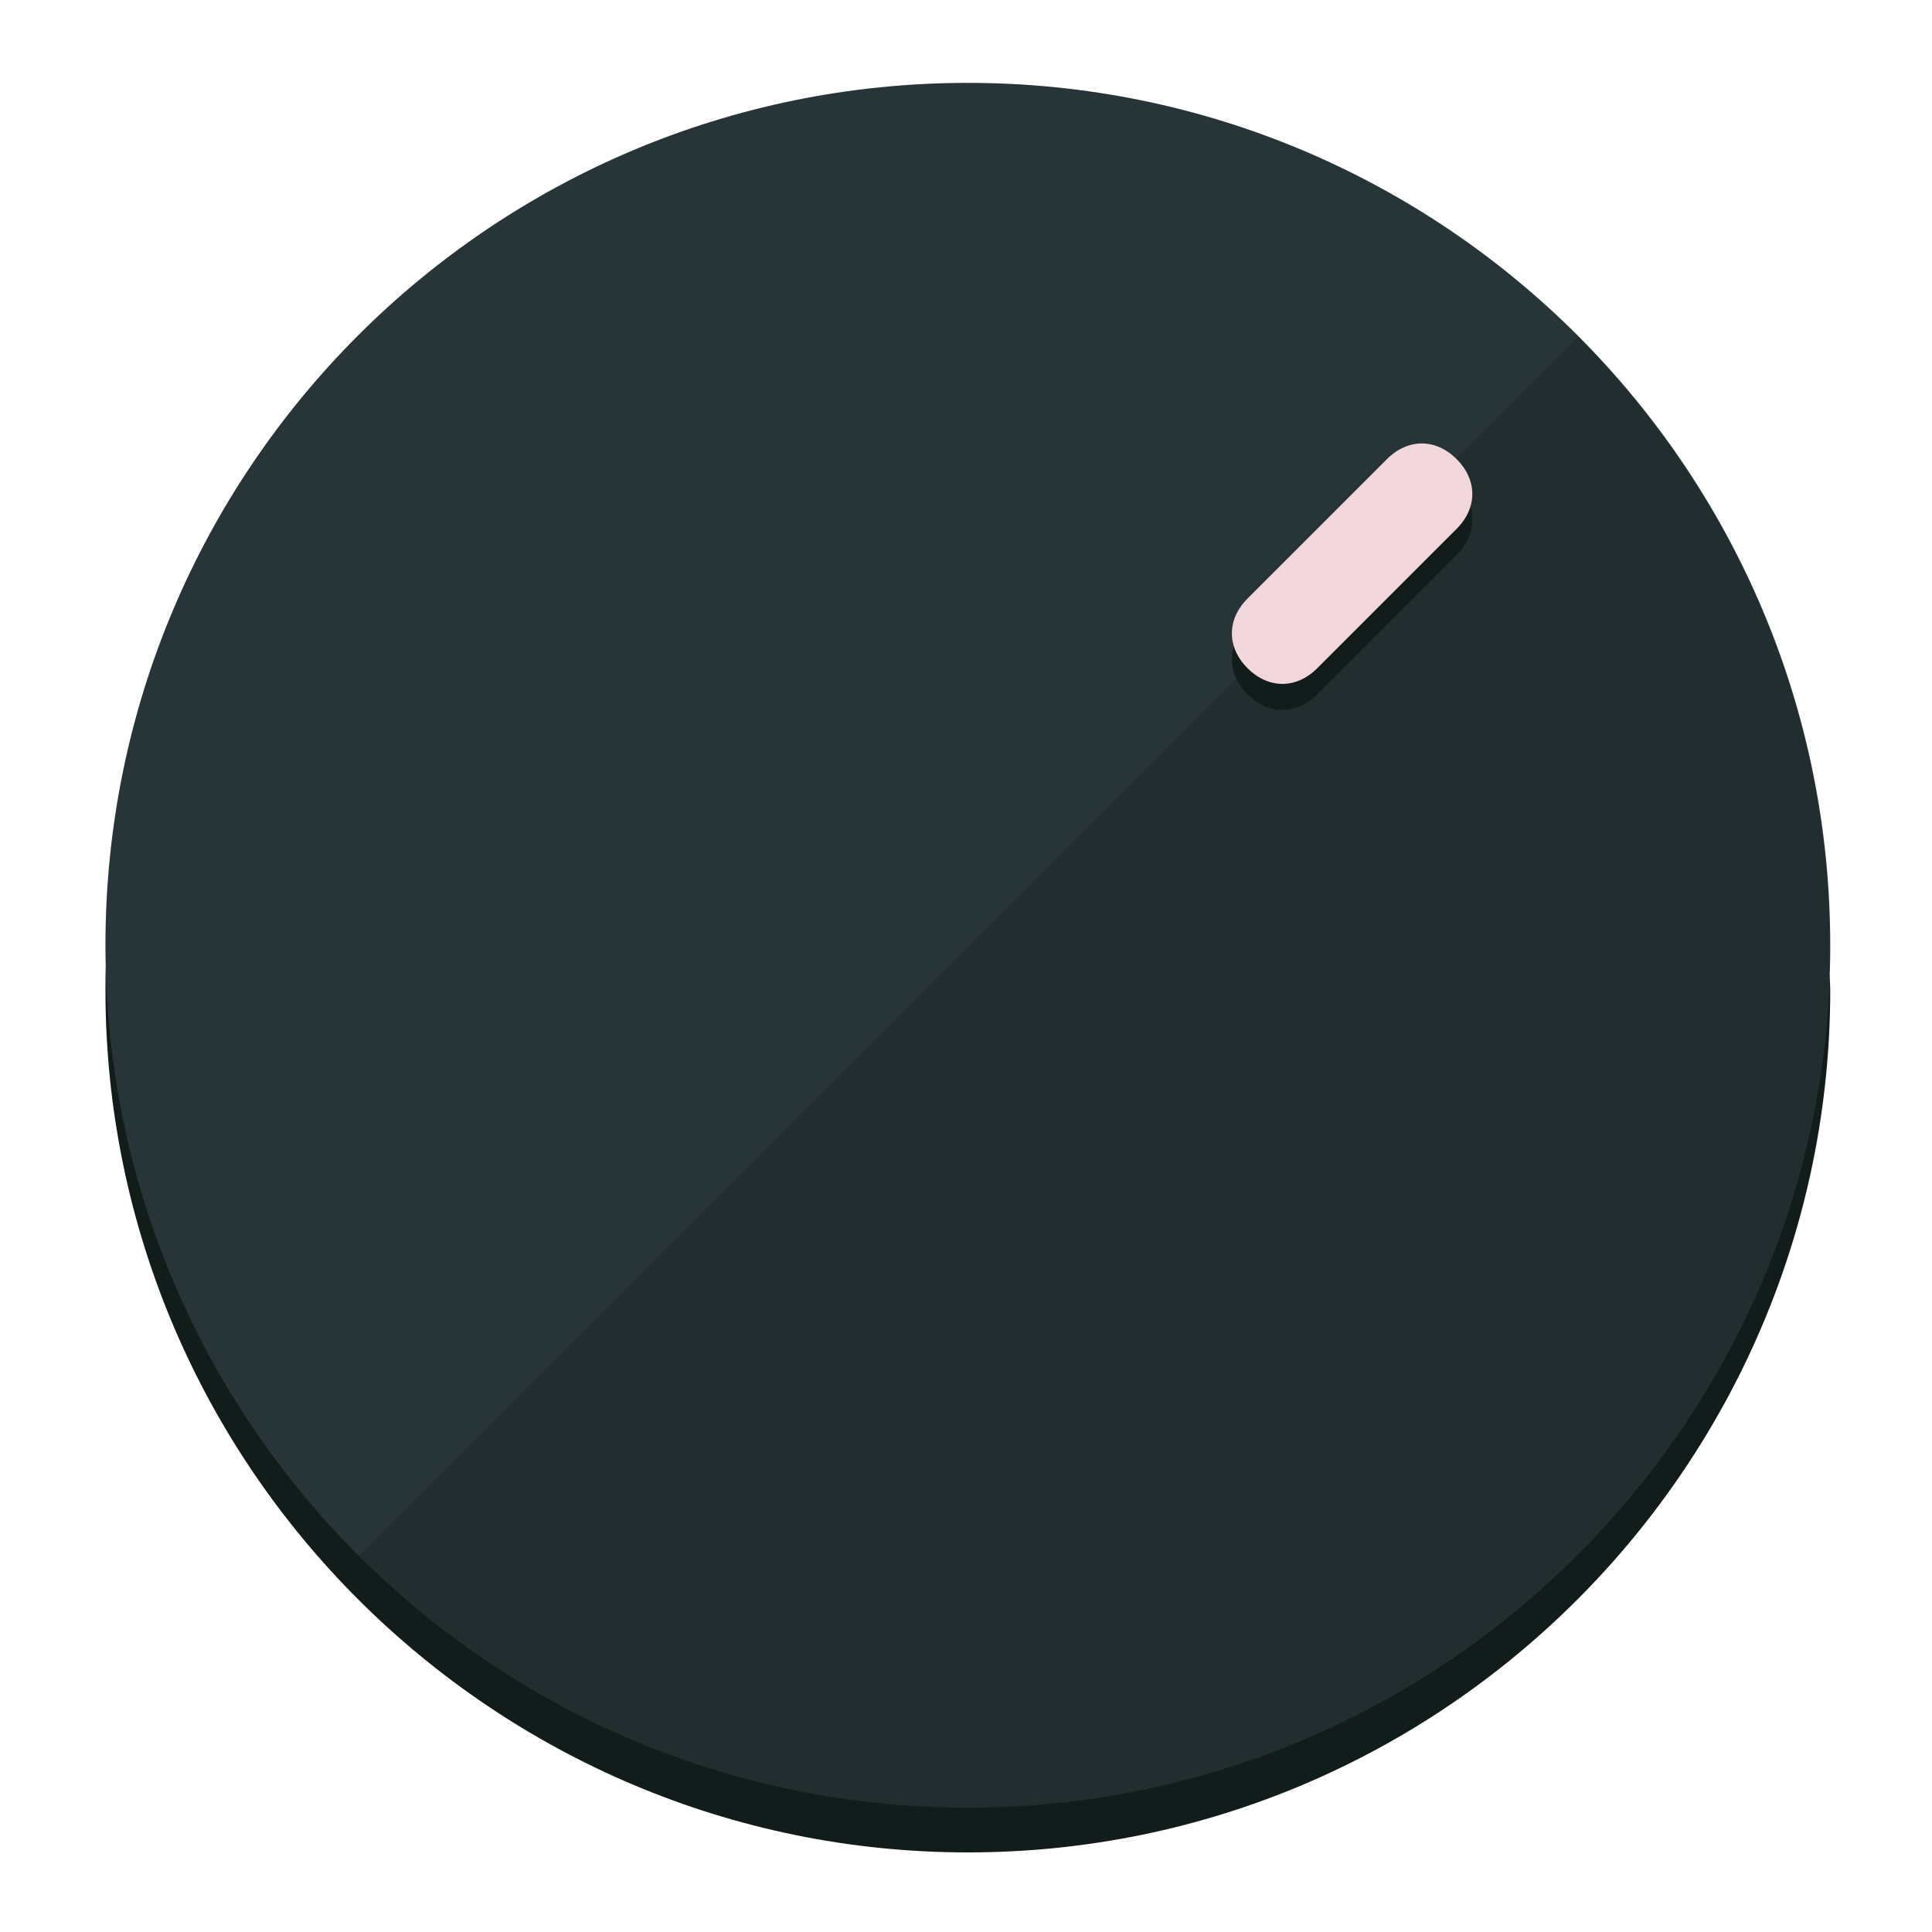
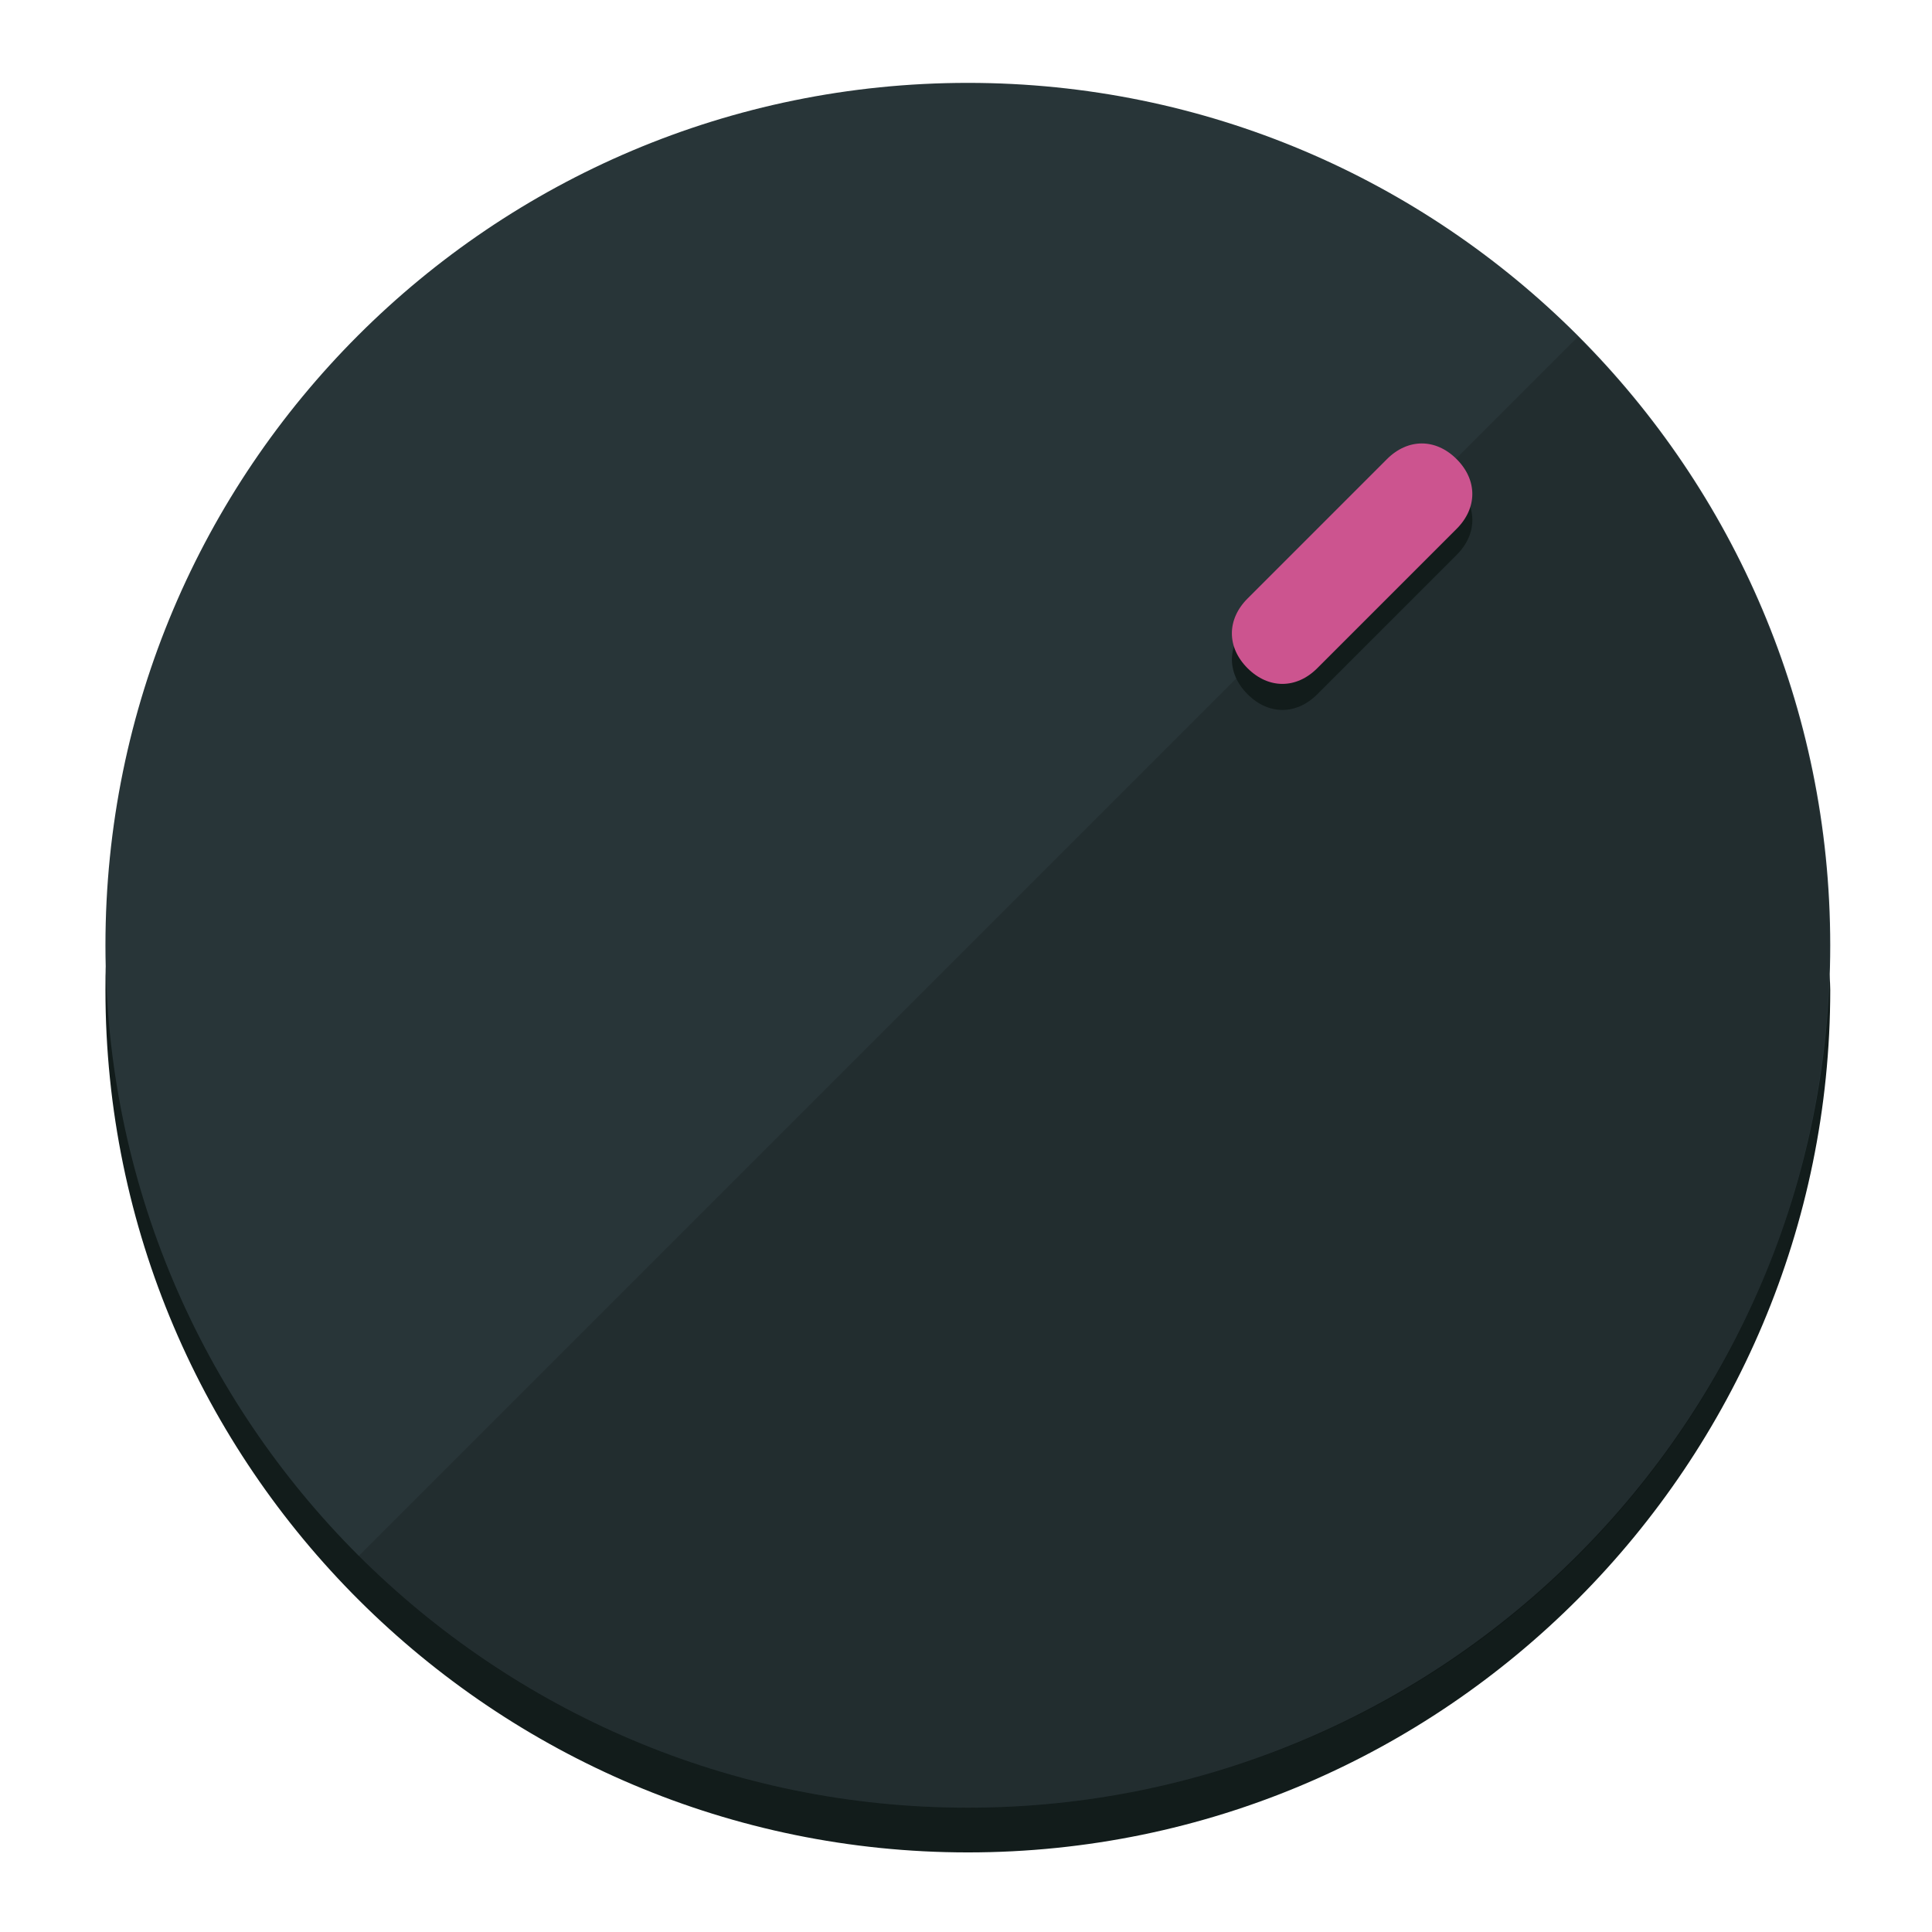
<svg xmlns="http://www.w3.org/2000/svg" height="120px" width="120px" version="1.1" id="Layer_1" viewBox="0 0 496.8 496.8" xml:space="preserve">
  <defs id="defs23" />
  <g id="g3158">
    <path style="display:inline;fill:#121c1b;fill-opacity:1;stroke-width:1.584" d="m 248.875,445.92 c 116.582,0 212.89,-91.238 220.493,-205.286 0,5.069 1.267,8.87 1.267,13.939 0,121.651 -98.842,221.76 -221.76,221.76 -121.651,0 -221.76,-98.842 -221.76,-221.76 0,-5.069 0,-8.87 1.267,-13.939 7.603,114.048 103.91,205.286 220.493,205.286 z" id="path8" />
    <circle style="display:inline;fill:#283538;fill-opacity:1;stroke-width:1.584" cx="248.875" cy="243.071" r="221.76" id="circle12" />
    <path style="display:inline;fill:#000000;fill-opacity:0.154;stroke-width:1.587" d="m 405.744,86.606 c 86.308,86.308 86.308,227.193 0,313.5 -86.308,86.308 -227.193,86.308 -313.5,0" id="path14" />
  </g>
  <g id="g3198">
    <circle style="display:none;fill:#000000;fill-opacity:0;stroke-width:1.584" cx="347.932" cy="-3.454" r="221.76" id="circle12-3" transform="rotate(45)" />
    <path style="display:inline;fill:#121c1b;fill-opacity:1;stroke-width:1.584" d="m 338.732,178.525 c -5.376,5.376 -12.545,5.376 -17.921,-3e-5 v 0 c -5.376,-5.376 -5.376,-12.545 -1e-5,-17.921 l 35.842,-35.842 c 5.376,-5.376 12.545,-5.376 17.921,2e-5 v 0 c 5.376,5.376 5.376,12.545 0,17.921 z" id="path3789" />
-     <path style="display:inline;fill:#F1D6DB;stroke-width:1.584" d="m 338.722,171.826 c -5.376,5.376 -12.545,5.376 -17.921,-2e-5 v 0 c -5.376,-5.376 -5.376,-12.545 0,-17.921 l 35.842,-35.842 c 5.376,-5.376 12.545,-5.376 17.921,-10e-6 v 0 c 5.376,5.376 5.376,12.545 0,17.921 z" id="path915" />
+     <path style="display:inline;fill:#CC548F;stroke-width:1.584" d="m 338.722,171.826 c -5.376,5.376 -12.545,5.376 -17.921,-2e-5 v 0 c -5.376,-5.376 -5.376,-12.545 0,-17.921 l 35.842,-35.842 c 5.376,-5.376 12.545,-5.376 17.921,-10e-6 v 0 c 5.376,5.376 5.376,12.545 0,17.921 z" id="path915" />
  </g>
</svg>
